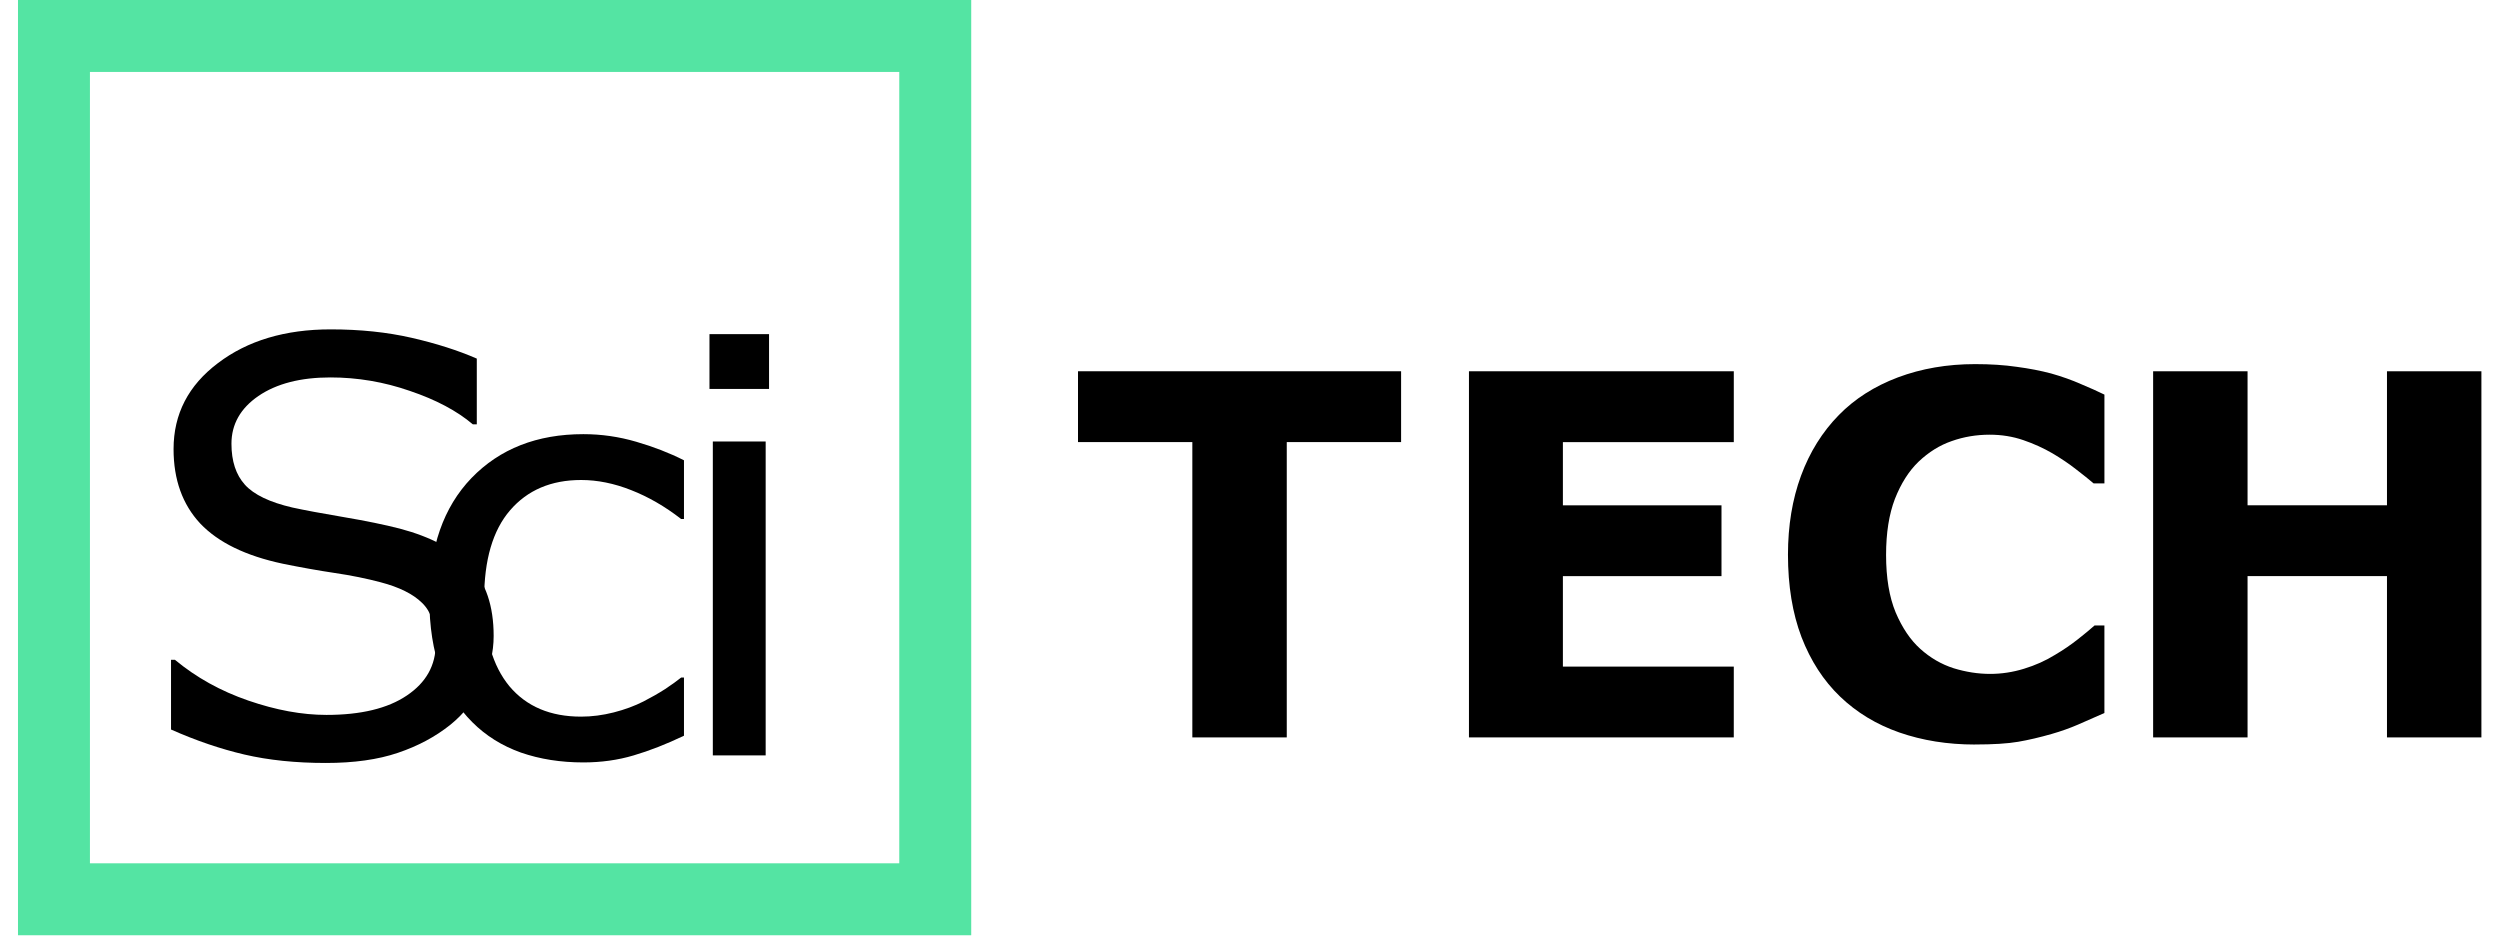
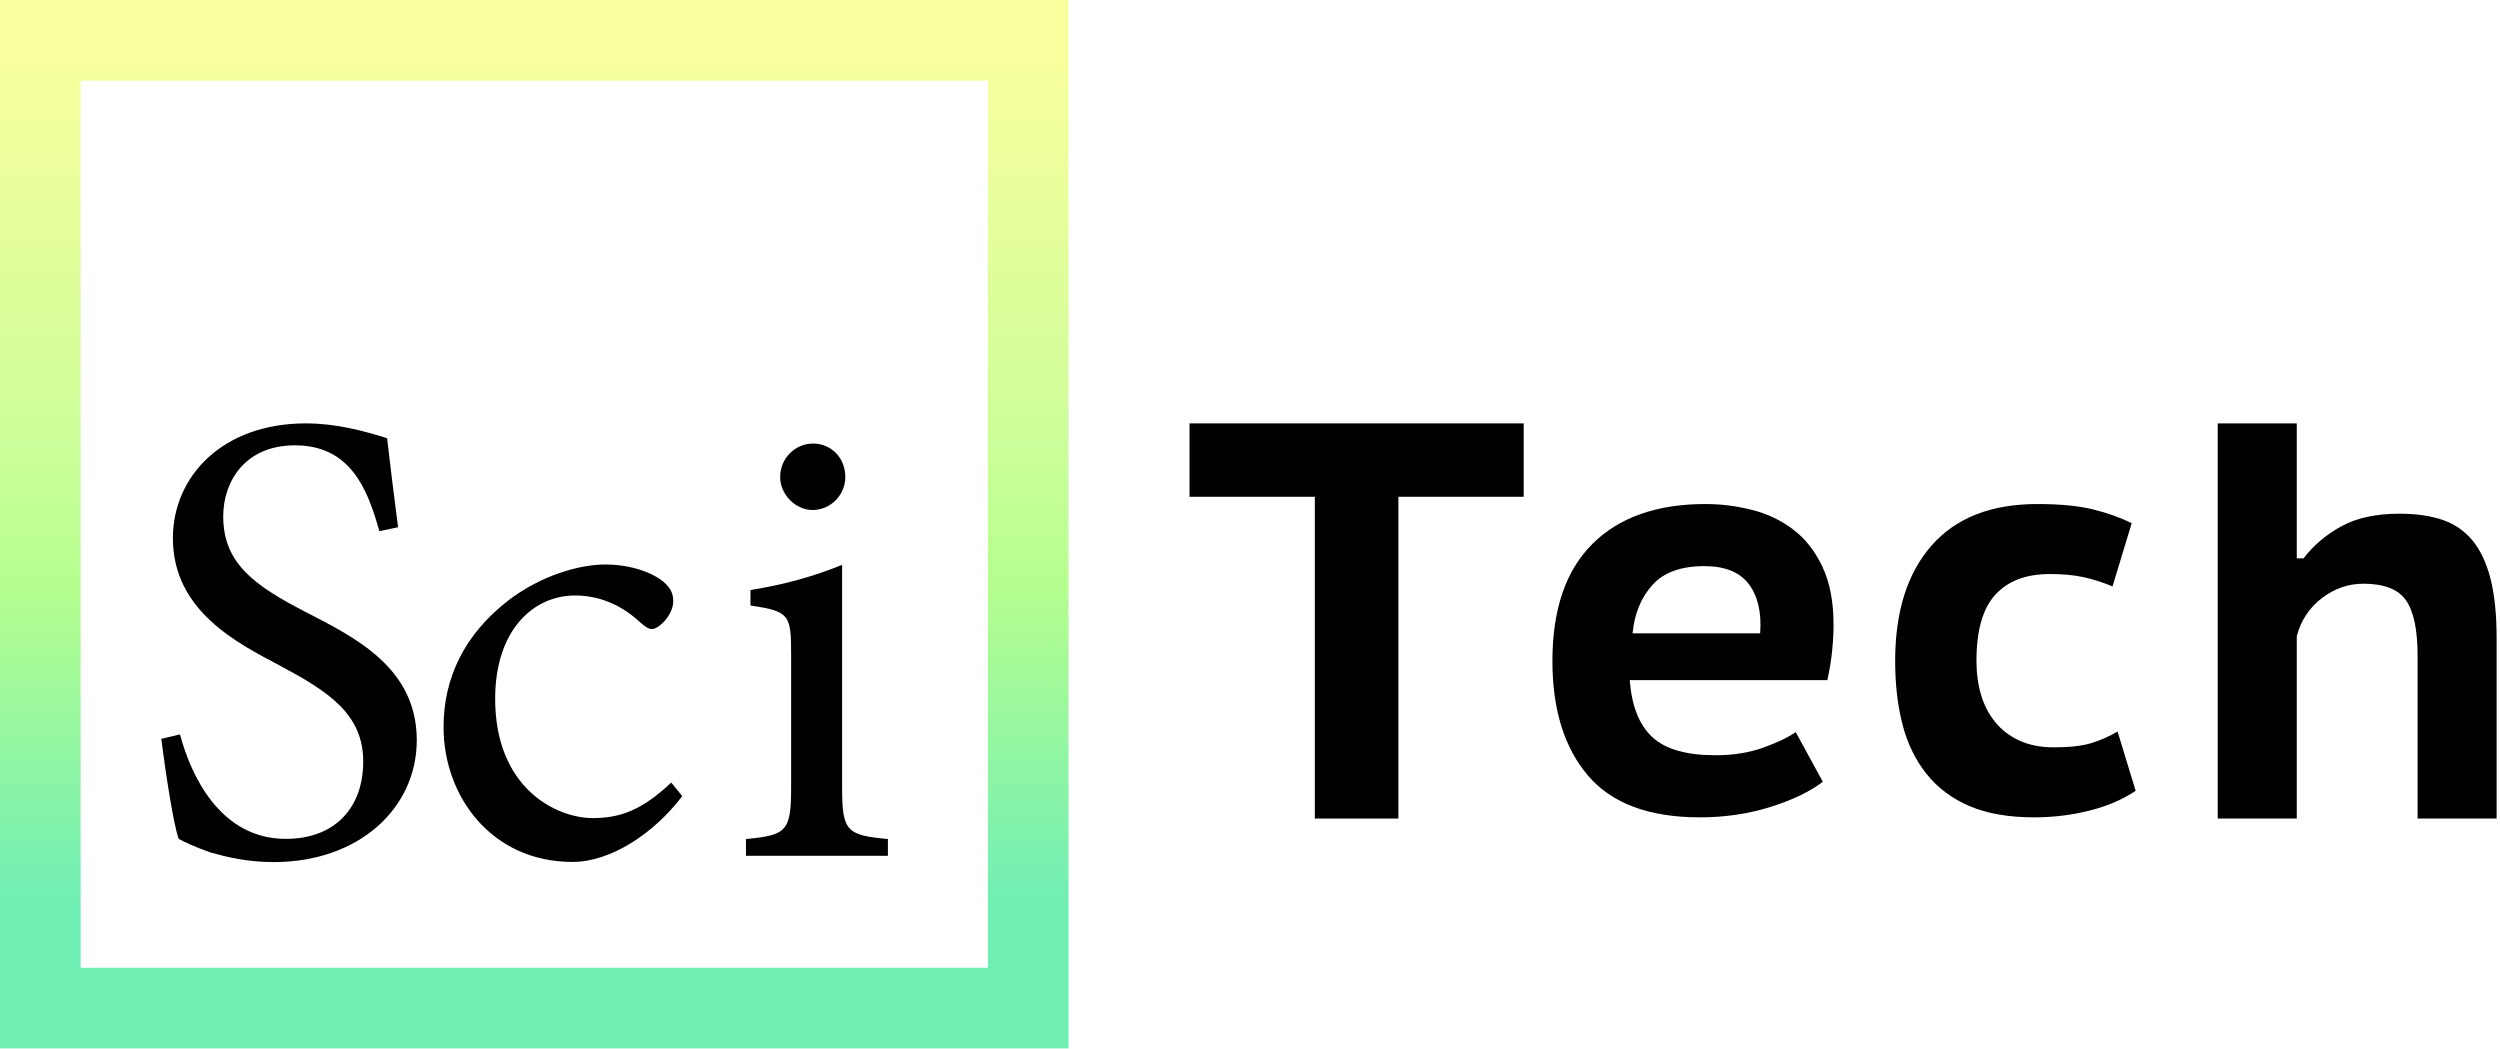
- <svg xmlns="http://www.w3.org/2000/svg" width="139" height="52" viewBox="0 0 139 52" version="1.1" id="svg5920">
-   <defs id="defs5880">
-     <path id="b" d="M 0,0 H 1024 V 72 H 0 Z" />
-     <filter id="a" width="1.014" height="1.194" x="-0.007" y="-0.069" filterUnits="objectBoundingBox">
-       <feOffset dy="2" in="SourceAlpha" result="shadowOffsetOuter1" id="feOffset5873" />
-       <feGaussianBlur in="shadowOffsetOuter1" result="shadowBlurOuter1" stdDeviation="2" id="feGaussianBlur5875" />
-       <feColorMatrix in="shadowBlurOuter1" values="0 0 0 0 0 0 0 0 0 0 0 0 0 0 0 0 0 0 0.149 0" id="feColorMatrix5877" />
-     </filter>
+ <svg xmlns="http://www.w3.org/2000/svg" width="124px" height="52px" viewBox="0 0 124 52" version="1.1">
+   <defs>
+     <linearGradient x1="50%" y1="0%" x2="50%" y2="89.836%" id="linearGradient-1">
+       <stop stop-color="#FAFF9D" offset="0%" />
+       <stop stop-color="#CCFE9A" offset="45.857%" />
+       <stop stop-color="#B5FE90" offset="63.325%" />
+       <stop stop-color="#6FEEB4" offset="100%" />
+     </linearGradient>
  </defs>
-   <path style="fill:none;fill-rule:evenodd;stroke:#54e4a3;stroke-width:4" id="path5888" d="M 3,2 H 52 V 50 H 3 Z" />
-   <g aria-label="S" style="font-size:32px;font-family:MinionPro-Regular, 'Minion Pro';fill:#000000;fill-rule:evenodd" id="text5892">
-     <path d="m 27.447,35.359 q 0,1.359 -0.641,2.688 -0.625,1.328 -1.766,2.25 -1.25,1 -2.922,1.562 -1.656,0.562 -4,0.562 -2.516,0 -4.531,-0.469 -2,-0.469 -4.078,-1.391 v -3.875 h 0.219 q 1.766,1.469 4.078,2.266 2.312,0.797 4.344,0.797 2.875,0 4.469,-1.078 1.609,-1.078 1.609,-2.875 0,-1.547 -0.766,-2.281 Q 22.713,32.781 21.166,32.375 19.994,32.062 18.619,31.859 17.26,31.656 15.729,31.344 12.635,30.688 11.135,29.109 9.65,27.516 9.65,24.969 q 0,-2.922 2.469,-4.781 2.469,-1.875 6.266,-1.875 2.453,0 4.5,0.469 2.047,0.469 3.625,1.156 v 3.656 H 26.291 q -1.328,-1.125 -3.5,-1.859 -2.156,-0.75 -4.422,-0.75 -2.484,0 -4,1.031 -1.5,1.031 -1.5,2.656 0,1.453 0.75,2.281 0.75,0.828 2.641,1.266 1,0.219 2.844,0.531 1.844,0.312 3.125,0.641 2.594,0.688 3.906,2.078 1.312,1.391 1.312,3.891 z" style="" id="path6490" />
-   </g>
-   <g aria-label="c" style="font-size:32px;font-family:MinionPro-Regular, 'Minion Pro';fill:#000000;fill-rule:evenodd" id="text5896">
-     <path d="M 38.029,40.906 Q 36.56,41.609 35.232,42 q -1.312,0.391 -2.797,0.391 -1.891,0 -3.469,-0.547 -1.578,-0.562 -2.703,-1.688 -1.141,-1.125 -1.766,-2.844 -0.625,-1.719 -0.625,-4.016 0,-4.281 2.344,-6.719 2.359,-2.438 6.219,-2.438 1.5,0 2.938,0.422 1.453,0.422 2.656,1.031 v 3.266 h -0.156 Q 36.529,27.812 35.091,27.25 33.669,26.688 32.31,26.688 q -2.5,0 -3.953,1.688 -1.438,1.672 -1.438,4.922 0,3.156 1.406,4.859 1.422,1.688 3.984,1.688 0.891,0 1.812,-0.234 Q 35.044,39.375 35.779,39 36.419,38.672 36.982,38.312 q 0.562,-0.375 0.891,-0.641 h 0.156 z" style="" id="path6493" />
-   </g>
-   <g aria-label="i" style="font-size:32px;font-family:MinionPro-Regular, 'Minion Pro';fill:#000000;fill-rule:evenodd" id="text5900">
-     <path d="m 42.759,21.625 h -3.312 v -3.047 h 3.312 z M 42.571,42 h -2.938 V 24.547 h 2.938 z" style="" id="path6496" />
-   </g>
-   <g aria-label="T" style="font-weight:bold;font-size:28px;font-family:PTSans-CaptionBold, 'PT Sans Caption';fill:#000000;fill-rule:evenodd" id="text5904">
-     <path d="M 77.901,24.58 H 71.544 V 41 h -5.25 V 24.58 h -6.357 v -3.938 H 77.901 Z" style="" id="path6487" />
-   </g>
-   <g aria-label="E" style="font-weight:bold;font-size:28px;font-family:PTSans-CaptionBold, 'PT Sans Caption';fill:#000000;fill-rule:evenodd" id="text5908">
-     <path d="M 96.398,41 H 81.674 V 20.643 h 14.725 v 3.938 h -9.502 v 3.514 h 8.818 v 3.938 h -8.818 v 5.031 h 9.502 z" style="" id="path6499" />
-   </g>
-   <g aria-label="C" style="font-weight:bold;font-size:28px;font-family:PTSans-CaptionBold, 'PT Sans Caption';fill:#000000;fill-rule:evenodd" id="text5912">
-     <path d="m 109.801,41.396 q -2.27,0 -4.197,-0.67 -1.914,-0.67 -3.295,-1.996 -1.381,-1.326 -2.146,-3.309 -0.752,-1.982 -0.752,-4.58 0,-2.42 0.725,-4.389 0.725,-1.969 2.105,-3.377 1.326,-1.354 3.281,-2.092 1.969,-0.738 4.293,-0.738 1.285,0 2.311,0.15 1.039,0.137 1.914,0.369 0.916,0.26 1.654,0.588 0.752,0.314 1.312,0.588 v 4.936 h -0.602 q -0.383,-0.328 -0.971,-0.779 -0.574,-0.451 -1.312,-0.889 -0.752,-0.438 -1.627,-0.738 -0.875,-0.301 -1.873,-0.301 -1.107,0 -2.105,0.355 -0.998,0.342 -1.846,1.148 -0.807,0.779 -1.312,2.064 -0.492,1.285 -0.492,3.117 0,1.914 0.533,3.199 0.547,1.285 1.367,2.023 0.834,0.752 1.859,1.08 1.025,0.314 2.023,0.314 0.957,0 1.887,-0.287 0.943,-0.287 1.736,-0.779 0.67,-0.396 1.244,-0.848 0.574,-0.451 0.943,-0.779 h 0.547 v 4.867 q -0.766,0.342 -1.463,0.643 -0.697,0.301 -1.463,0.52 -0.998,0.287 -1.873,0.438 -0.875,0.15 -2.406,0.15 z" style="" id="path6502" />
-   </g>
-   <g aria-label="H" style="font-weight:bold;font-size:28px;font-family:PTSans-CaptionBold, 'PT Sans Caption';fill:#000000;fill-rule:evenodd" id="text5916">
-     <path d="m 137.966,41 h -5.25 v -8.969 h -7.752 V 41 h -5.25 V 20.643 h 5.25 v 7.451 h 7.752 v -7.451 h 5.25 z" style="" id="path6505" />
+   <g id="Symbols" stroke="none" stroke-width="1" fill="none" fill-rule="evenodd">
+     <g id="Navigation-menu" transform="translate(-33, -10)">
+       <g id="Logo" transform="translate(33, 10)">
+         <g id="Group-7">
+           <rect id="Rectangle-6" stroke="url(#linearGradient-1)" stroke-width="4" x="2" y="2" width="49" height="48" />
+           <g id="Group-2" transform="translate(8, 21)" fill="#000000">
+             <path d="M11.744,5.152 C11.488,3.136 11.328,1.888 11.2,0.736 C9.984,0.352 8.64,0 7.168,0 C3.04,0 0.576,2.624 0.576,5.696 C0.576,9.312 3.808,10.912 5.856,12 C8.256,13.28 10.016,14.4 10.016,16.768 C10.016,19.104 8.576,20.608 6.176,20.608 C2.88,20.608 1.44,17.376 0.928,15.424 L0,15.648 C0.192,17.184 0.608,19.936 0.864,20.608 C1.152,20.768 1.632,20.992 2.432,21.28 C3.232,21.504 4.256,21.76 5.568,21.76 C9.824,21.76 12.672,19.072 12.672,15.712 C12.672,12.128 9.632,10.624 7.136,9.344 C4.608,8.032 3.072,6.944 3.072,4.608 C3.072,2.88 4.16,1.088 6.624,1.088 C9.408,1.088 10.24,3.296 10.816,5.344 L11.744,5.152 Z" id="S" />
+             <path d="M25.296,17.816 C23.824,19.192 22.768,19.576 21.392,19.576 C19.6,19.576 16.56,18.104 16.56,13.656 C16.56,10.296 18.416,8.536 20.528,8.536 C21.648,8.536 22.768,8.952 23.728,9.848 C24.016,10.104 24.176,10.2 24.336,10.2 C24.688,10.2 25.392,9.496 25.392,8.824 C25.392,8.472 25.296,8.184 24.88,7.832 C24.368,7.416 23.312,7 22.032,7 L22,7 C20.784,7 18.864,7.512 17.2,8.792 C15.056,10.456 14,12.6 14,15.064 C14,18.488 16.368,21.752 20.4,21.752 C22.288,21.752 24.432,20.344 25.84,18.488 L25.296,17.816 Z" id="c" />
+             <path d="M32.296,4.296 C33.224,4.296 33.928,3.528 33.928,2.664 C33.928,1.704 33.224,1 32.328,1 C31.464,1 30.696,1.704 30.696,2.664 C30.696,3.528 31.464,4.296 32.296,4.296 Z M36.04,21.448 L36.04,20.616 C33.992,20.424 33.768,20.232 33.768,18.056 L33.768,7.016 C32.36,7.592 30.856,8.008 29.224,8.264 L29.224,9.032 C31.144,9.32 31.24,9.48 31.24,11.432 L31.24,18.056 C31.24,20.232 31.016,20.424 29,20.616 L29,21.448 L36.04,21.448 Z" id="i" />
+           </g>
+           <g id="Group-4" transform="translate(59, 21)" fill="#000000">
+             <polygon id="T" points="16.576 3.64 10.36 3.64 10.36 19.6 6.216 19.6 6.216 3.64 0 3.64 0 0 16.576 0" />
+             <path d="M31.412,17.776 C30.777,18.261 29.914,18.677 28.822,19.022 C27.73,19.367 26.559,19.54 25.308,19.54 C22.788,19.54 20.94,18.849 19.764,17.468 C18.588,16.087 18,14.192 18,11.784 C18,9.227 18.663,7.29 19.988,5.974 C21.313,4.658 23.18,4 25.588,4 C26.372,4 27.147,4.098 27.912,4.294 C28.677,4.49 29.359,4.817 29.956,5.274 C30.553,5.731 31.034,6.347 31.398,7.122 C31.762,7.897 31.944,8.853 31.944,9.992 C31.944,10.384 31.921,10.813 31.874,11.28 C31.827,11.747 31.748,12.232 31.636,12.736 L21.836,12.736 C21.929,14.005 22.298,14.943 22.942,15.55 C23.586,16.157 24.636,16.46 26.092,16.46 C26.969,16.46 27.758,16.334 28.458,16.082 C29.158,15.83 29.695,15.573 30.068,15.312 L31.412,17.776 Z M25.532,7.08 C24.375,7.08 23.516,7.393 22.956,8.018 C22.396,8.643 22.069,9.441 21.976,10.412 L28.304,10.412 C28.379,9.385 28.192,8.573 27.744,7.976 C27.296,7.379 26.559,7.08 25.532,7.08 Z" id="e" />
+             <path d="M46.928,18.224 C46.293,18.653 45.533,18.98 44.646,19.204 C43.759,19.428 42.84,19.54 41.888,19.54 C40.619,19.54 39.55,19.353 38.682,18.98 C37.814,18.607 37.105,18.075 36.554,17.384 C36.003,16.693 35.607,15.877 35.364,14.934 C35.121,13.991 35,12.941 35,11.784 C35,9.339 35.602,7.43 36.806,6.058 C38.01,4.686 39.76,4 42.056,4 C43.176,4 44.095,4.089 44.814,4.266 C45.533,4.443 46.172,4.672 46.732,4.952 L45.78,8.088 C45.295,7.883 44.814,7.729 44.338,7.626 C43.862,7.523 43.307,7.472 42.672,7.472 C41.496,7.472 40.595,7.813 39.97,8.494 C39.345,9.175 39.032,10.272 39.032,11.784 C39.032,12.381 39.107,12.937 39.256,13.45 C39.405,13.963 39.639,14.416 39.956,14.808 C40.273,15.2 40.675,15.508 41.16,15.732 C41.645,15.956 42.215,16.068 42.868,16.068 C43.652,16.068 44.273,15.998 44.73,15.858 C45.187,15.718 45.621,15.527 46.032,15.284 L46.928,18.224 Z" id="c" />
+             <path d="M60.912,19.6 L60.912,11.508 C60.912,10.239 60.721,9.329 60.338,8.778 C59.955,8.227 59.251,7.952 58.224,7.952 C57.477,7.952 56.791,8.19 56.166,8.666 C55.541,9.142 55.125,9.772 54.92,10.556 L54.92,19.6 L51,19.6 L51,0 L54.92,0 L54.92,6.692 L55.256,6.692 C55.76,6.039 56.39,5.507 57.146,5.096 C57.902,4.685 58.859,4.48 60.016,4.48 C60.819,4.48 61.519,4.578 62.116,4.774 C62.713,4.97 63.213,5.306 63.614,5.782 C64.015,6.258 64.319,6.893 64.524,7.686 C64.729,8.479 64.832,9.464 64.832,10.64 L64.832,19.6 L60.912,19.6 Z" id="h" />
+           </g>
+         </g>
+       </g>
+     </g>
  </g>
</svg>
